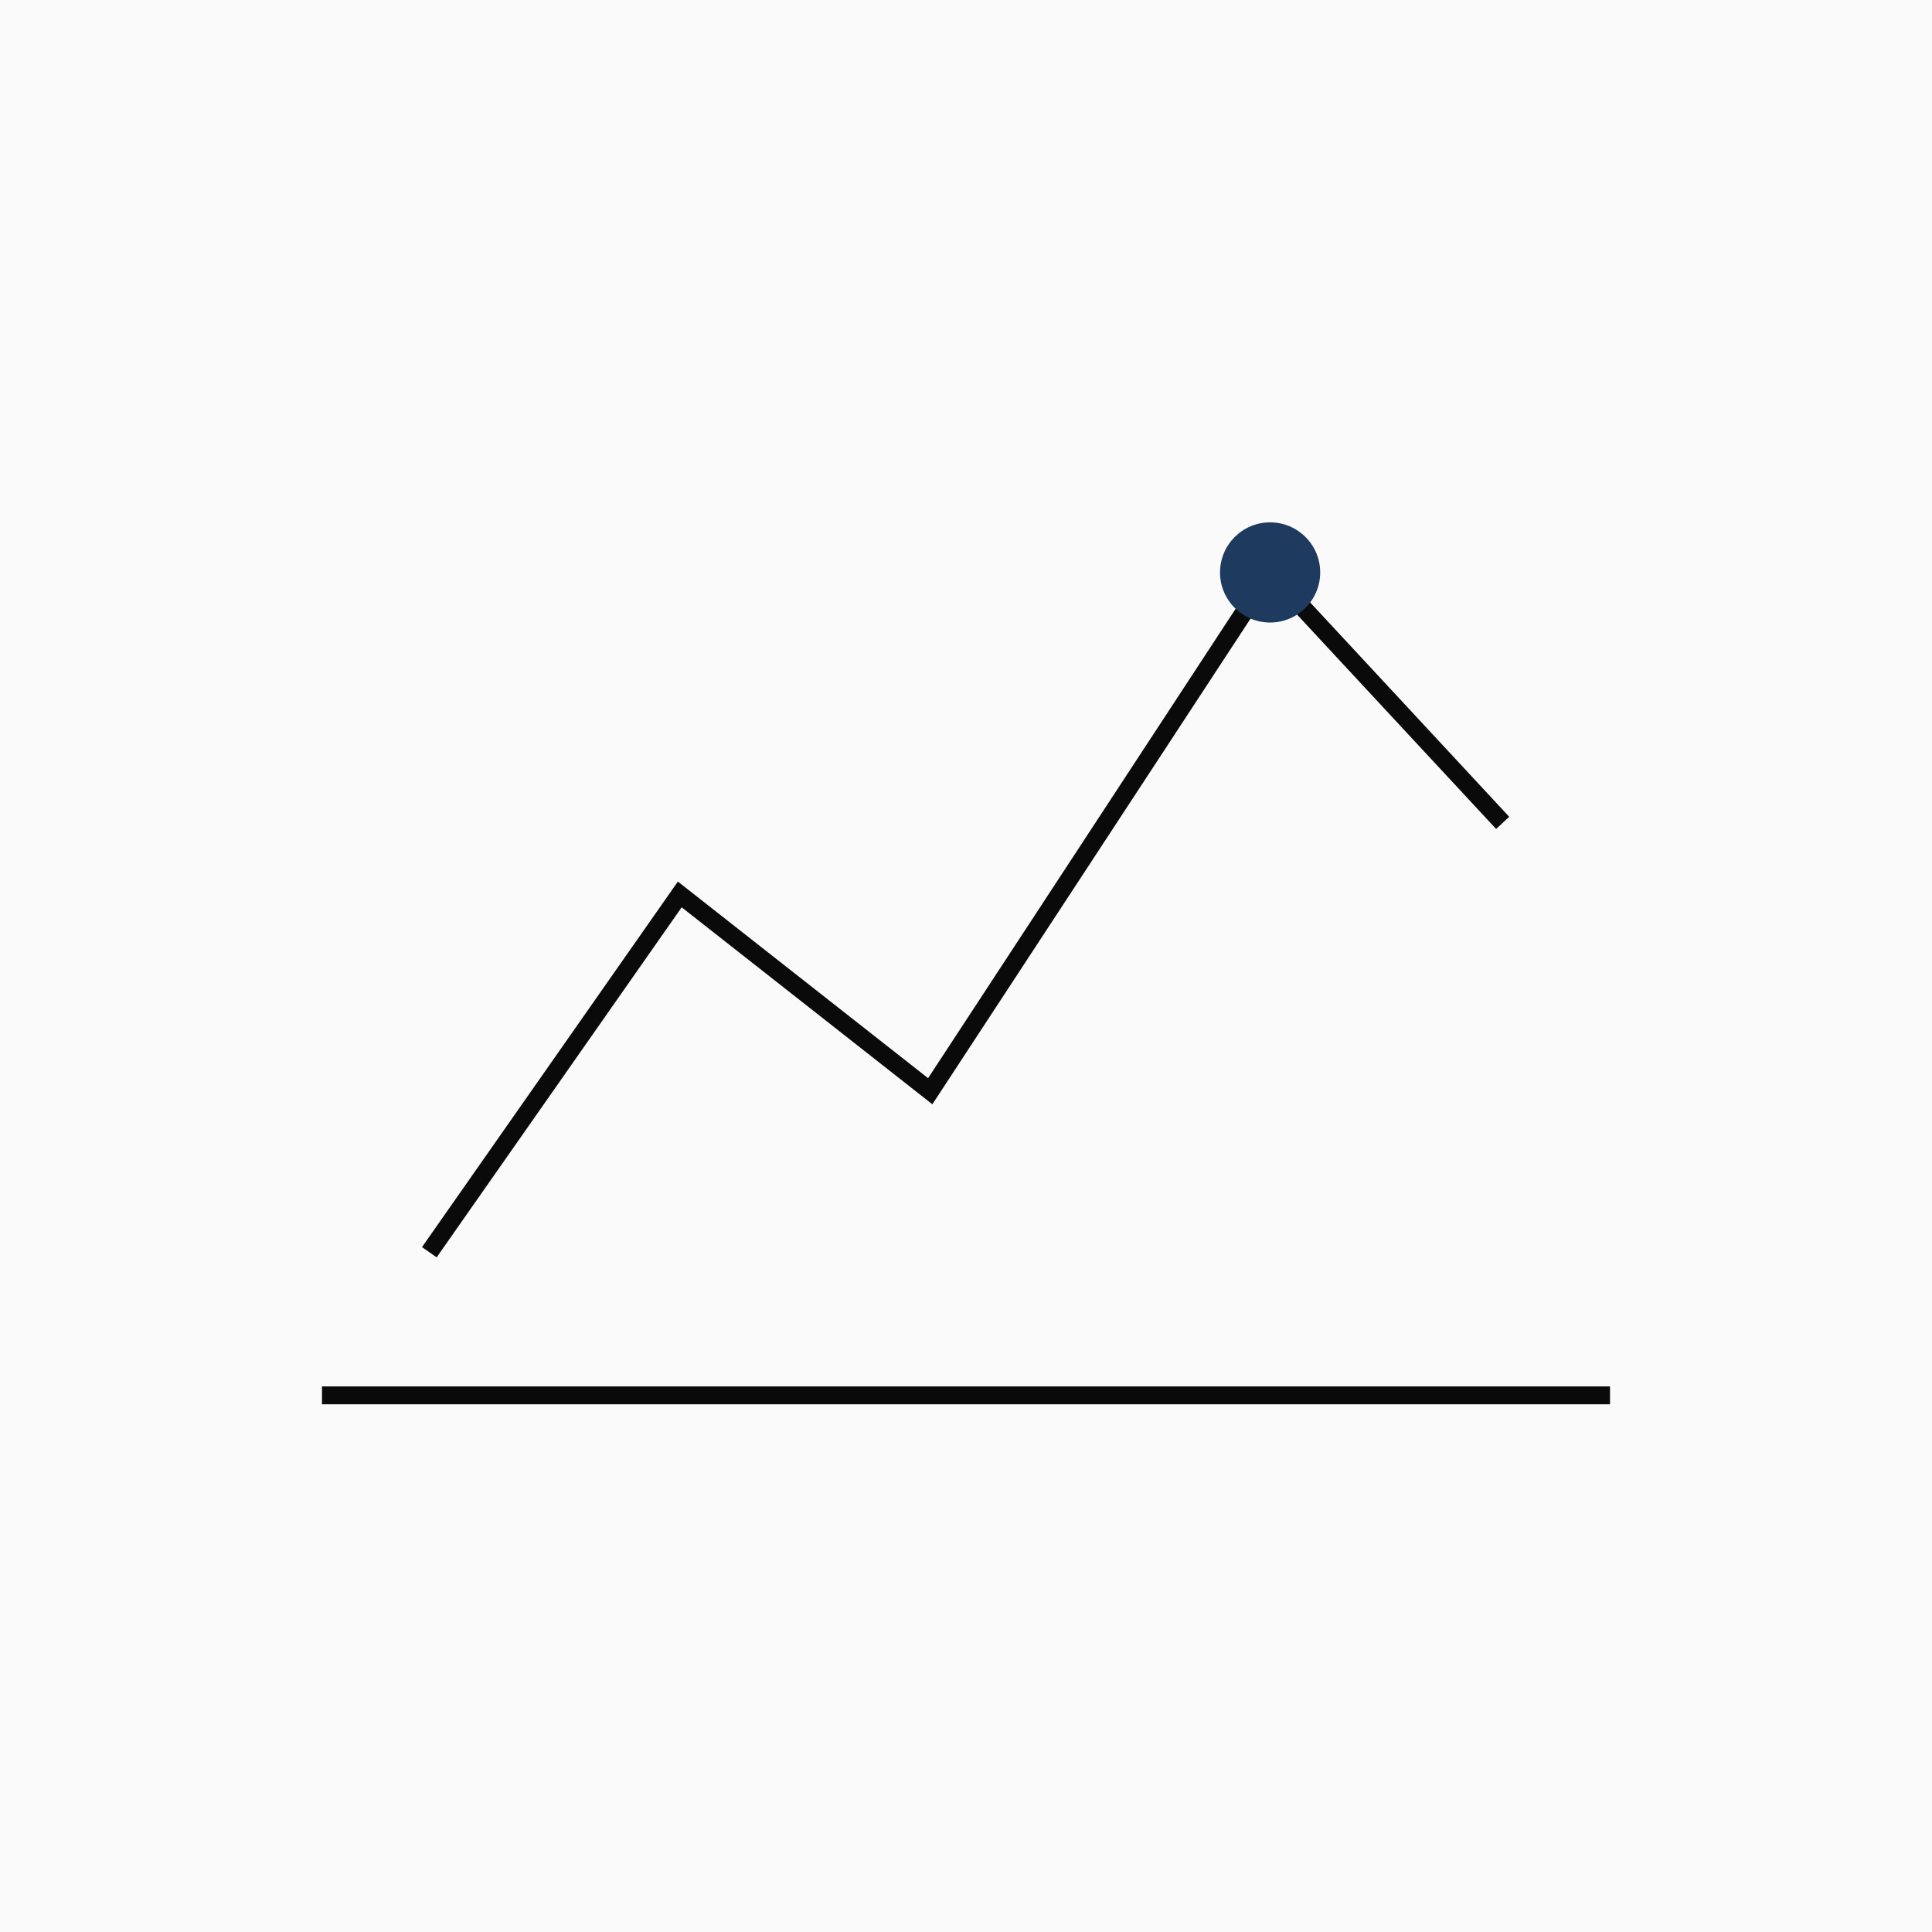
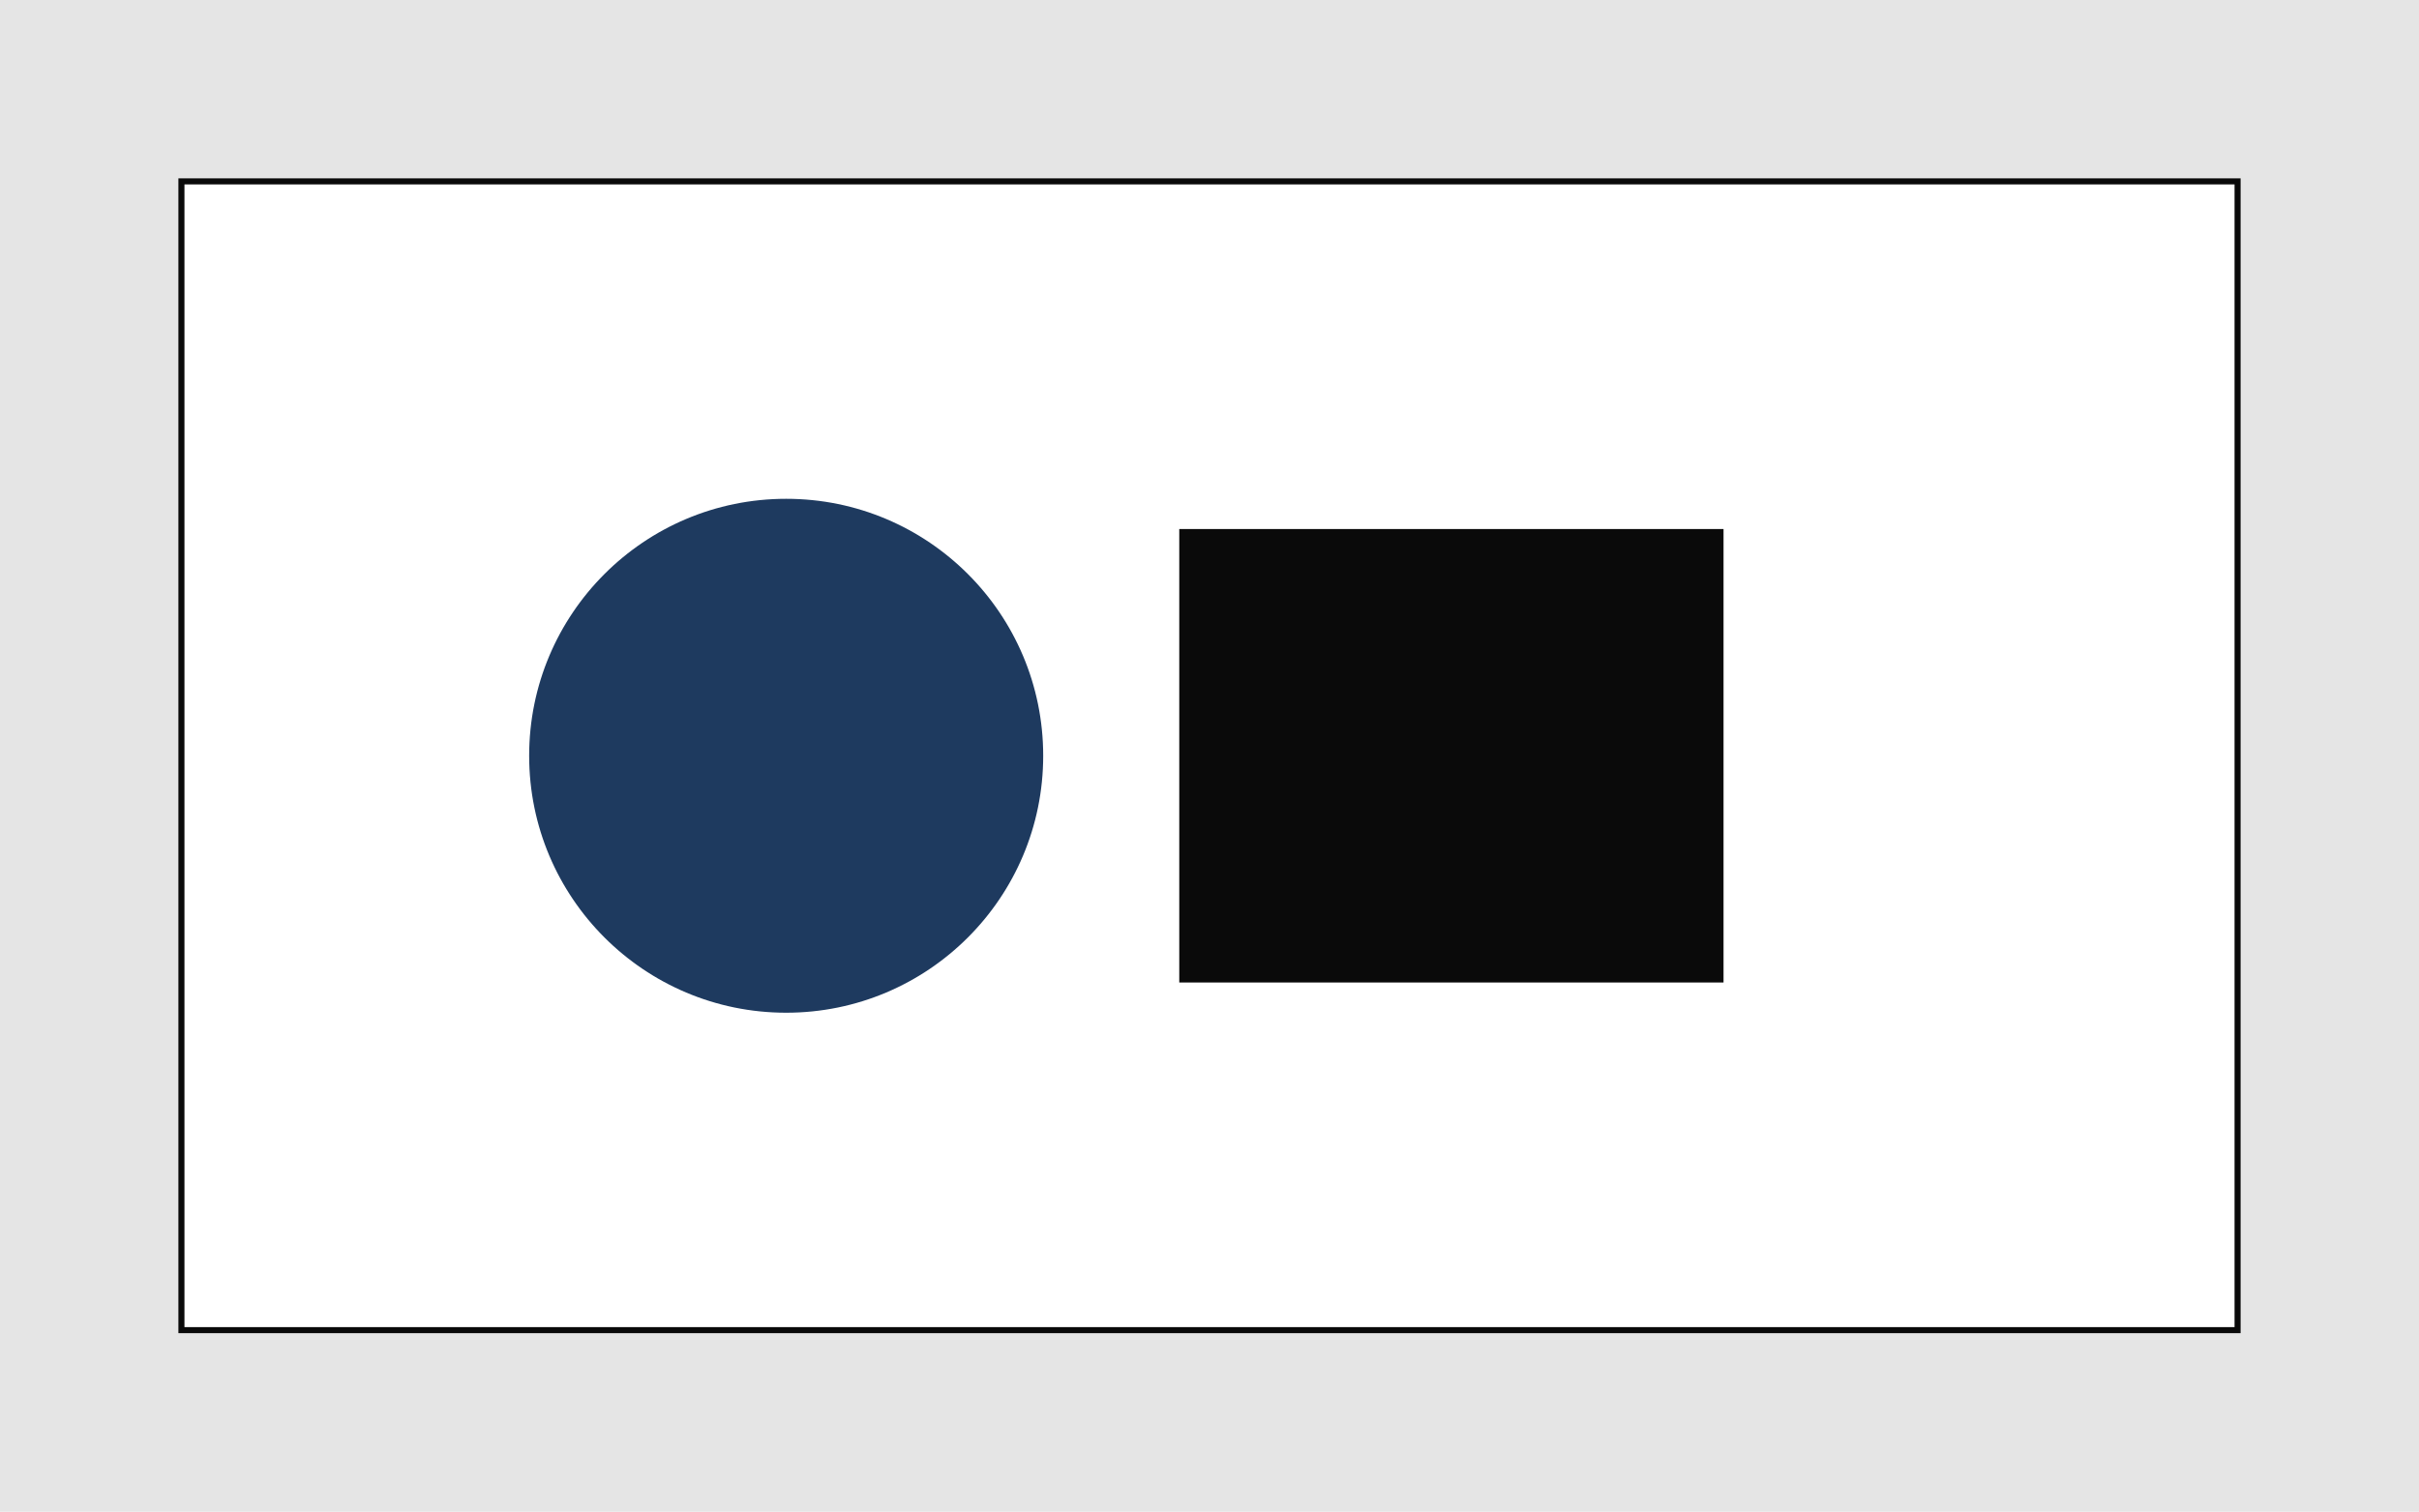
- <svg xmlns="http://www.w3.org/2000/svg" viewBox="0 0 540 540" role="img" aria-labelledby="title desc">
-   <rect width="540" height="540" fill="#FAFAFA" />
-   <path d="M90 390h360M120 350l70-100 70 55 95-145 65 70" fill="none" stroke="#0A0A0A" stroke-width="5" />
-   <circle cx="355" cy="160" r="14" fill="#1E3A5F" />
+ <svg xmlns="http://www.w3.org/2000/svg" viewBox="0 0 1600 1000" role="img" aria-labelledby="title desc">
+   <rect width="1600" height="1000" fill="#e5e5e5" />
+   <rect x="120" y="120" width="1360" height="760" fill="#ffffff" stroke="#0a0a0a" stroke-width="4" />
+   <circle cx="520" cy="500" r="170" fill="#1e3a5f" />
+   <rect x="780" y="350" width="360" height="300" fill="#0a0a0a" />
</svg>
